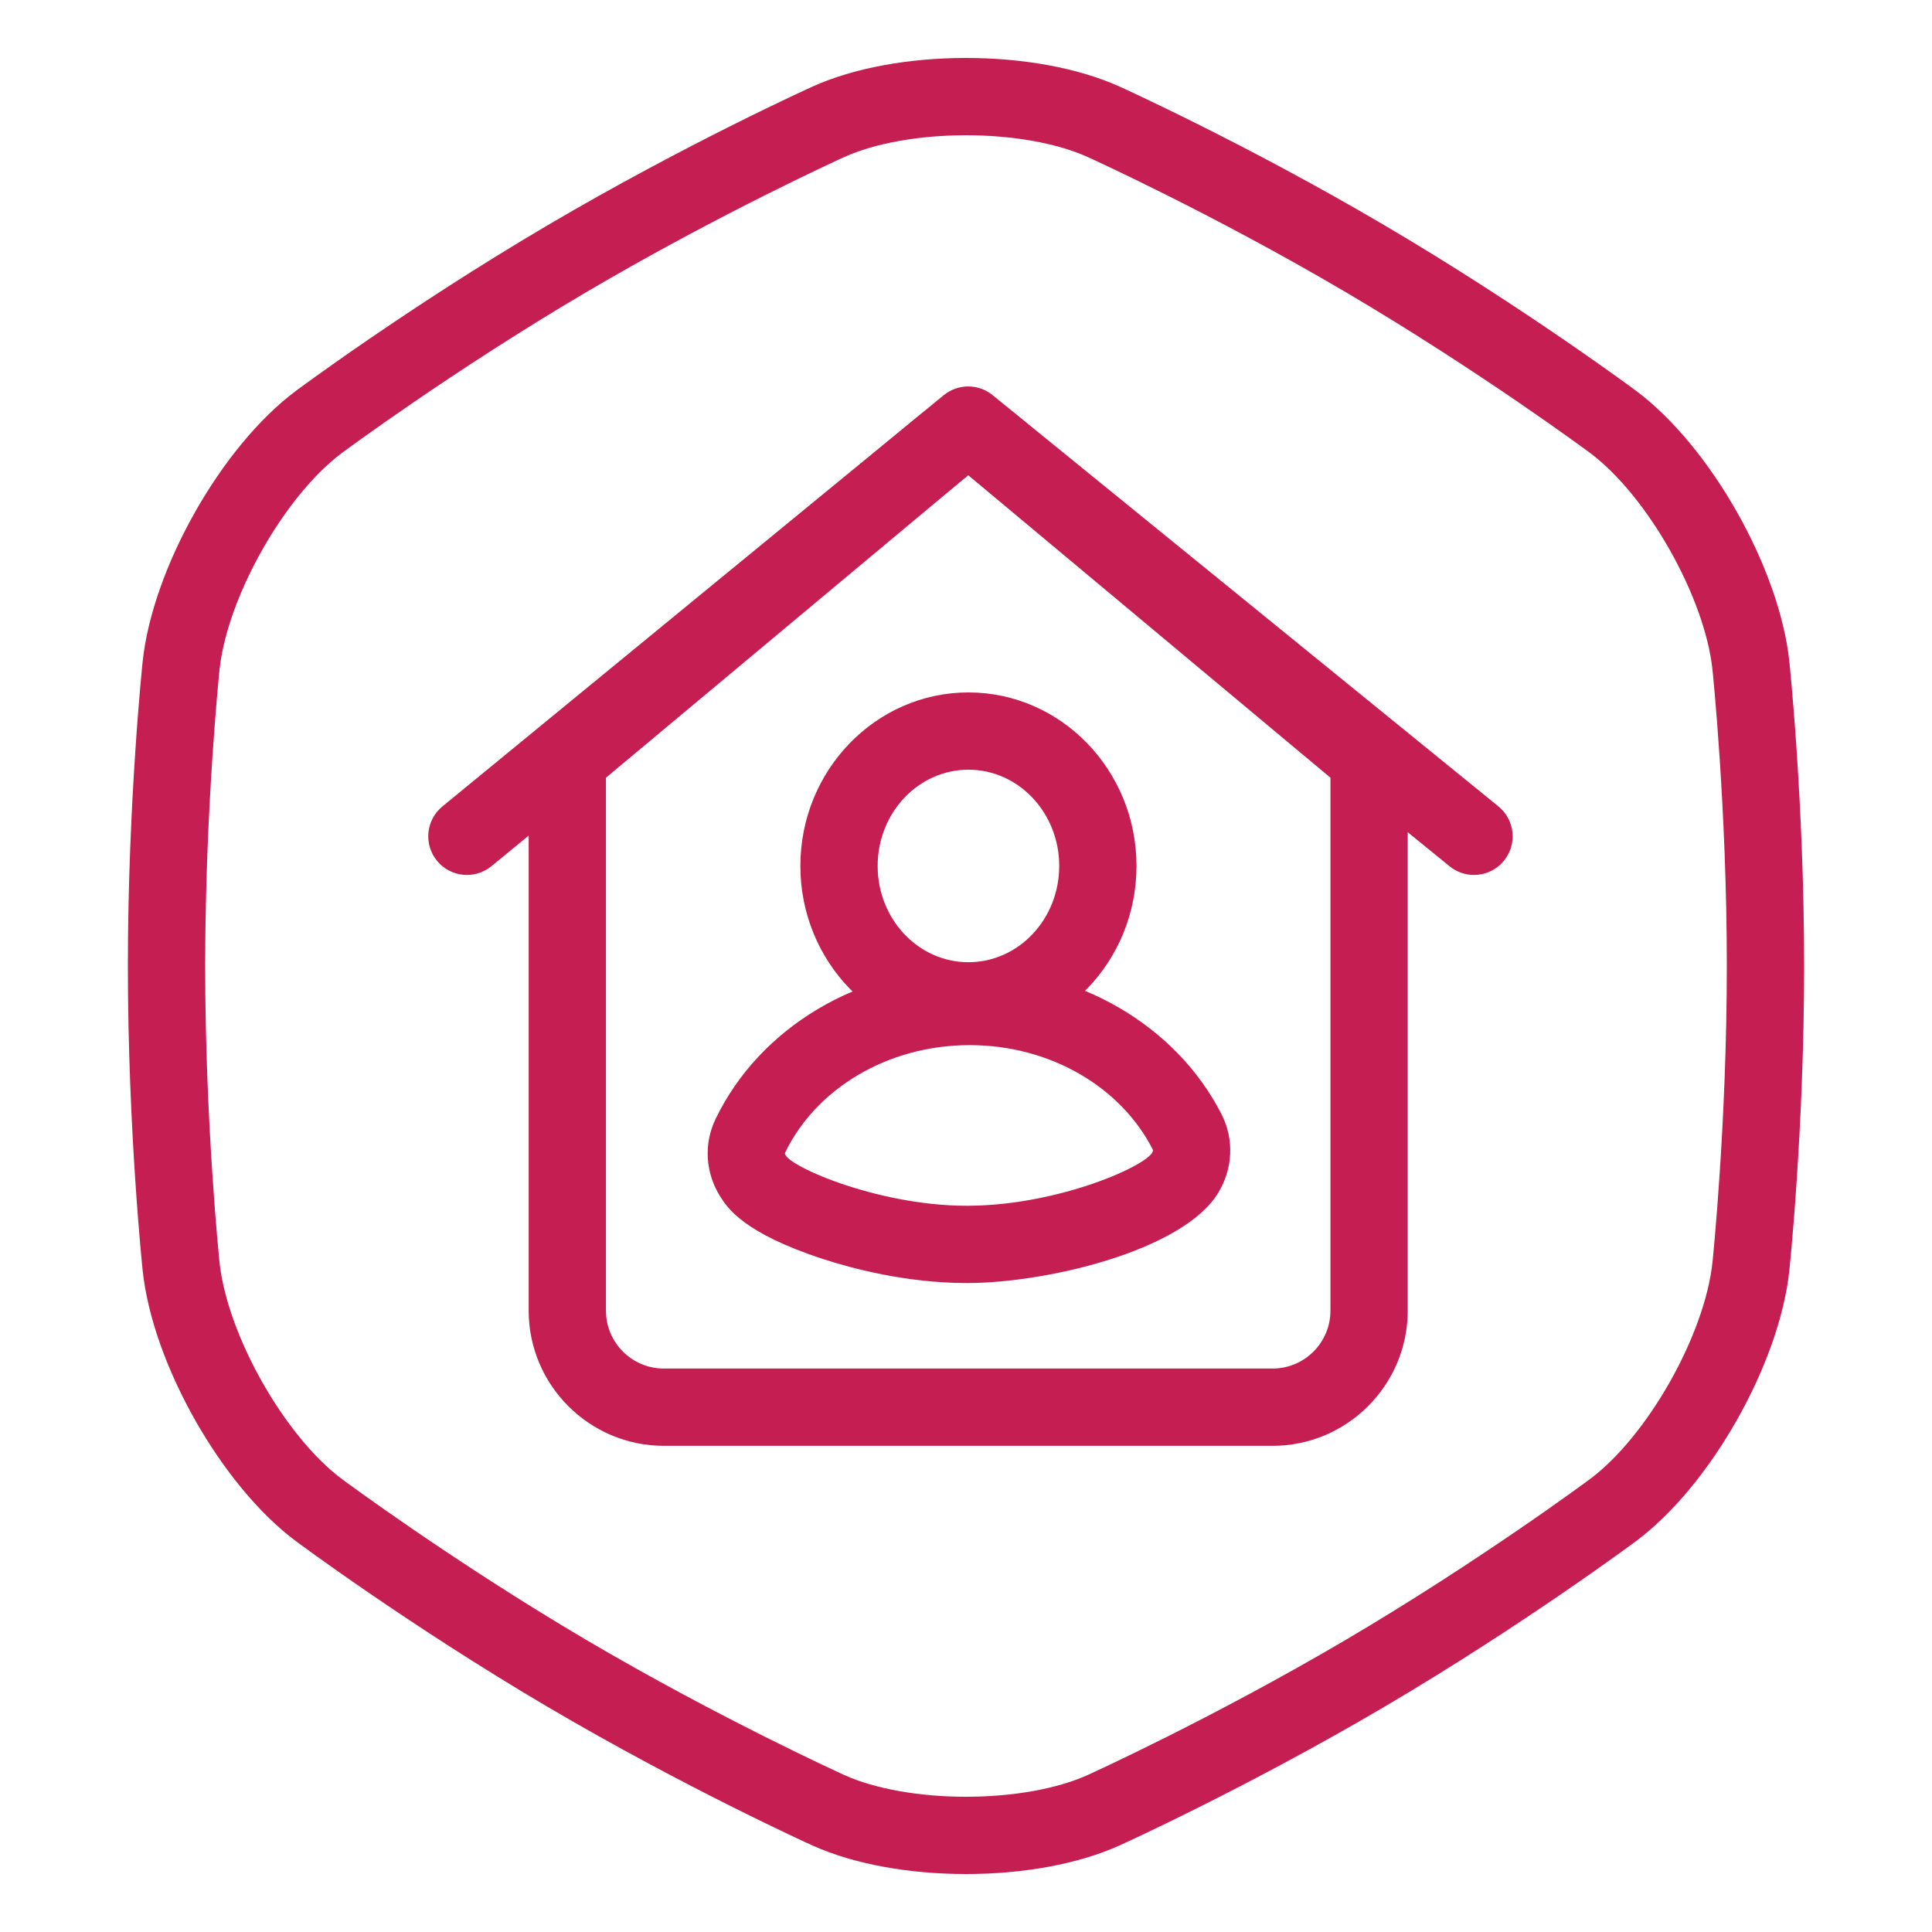
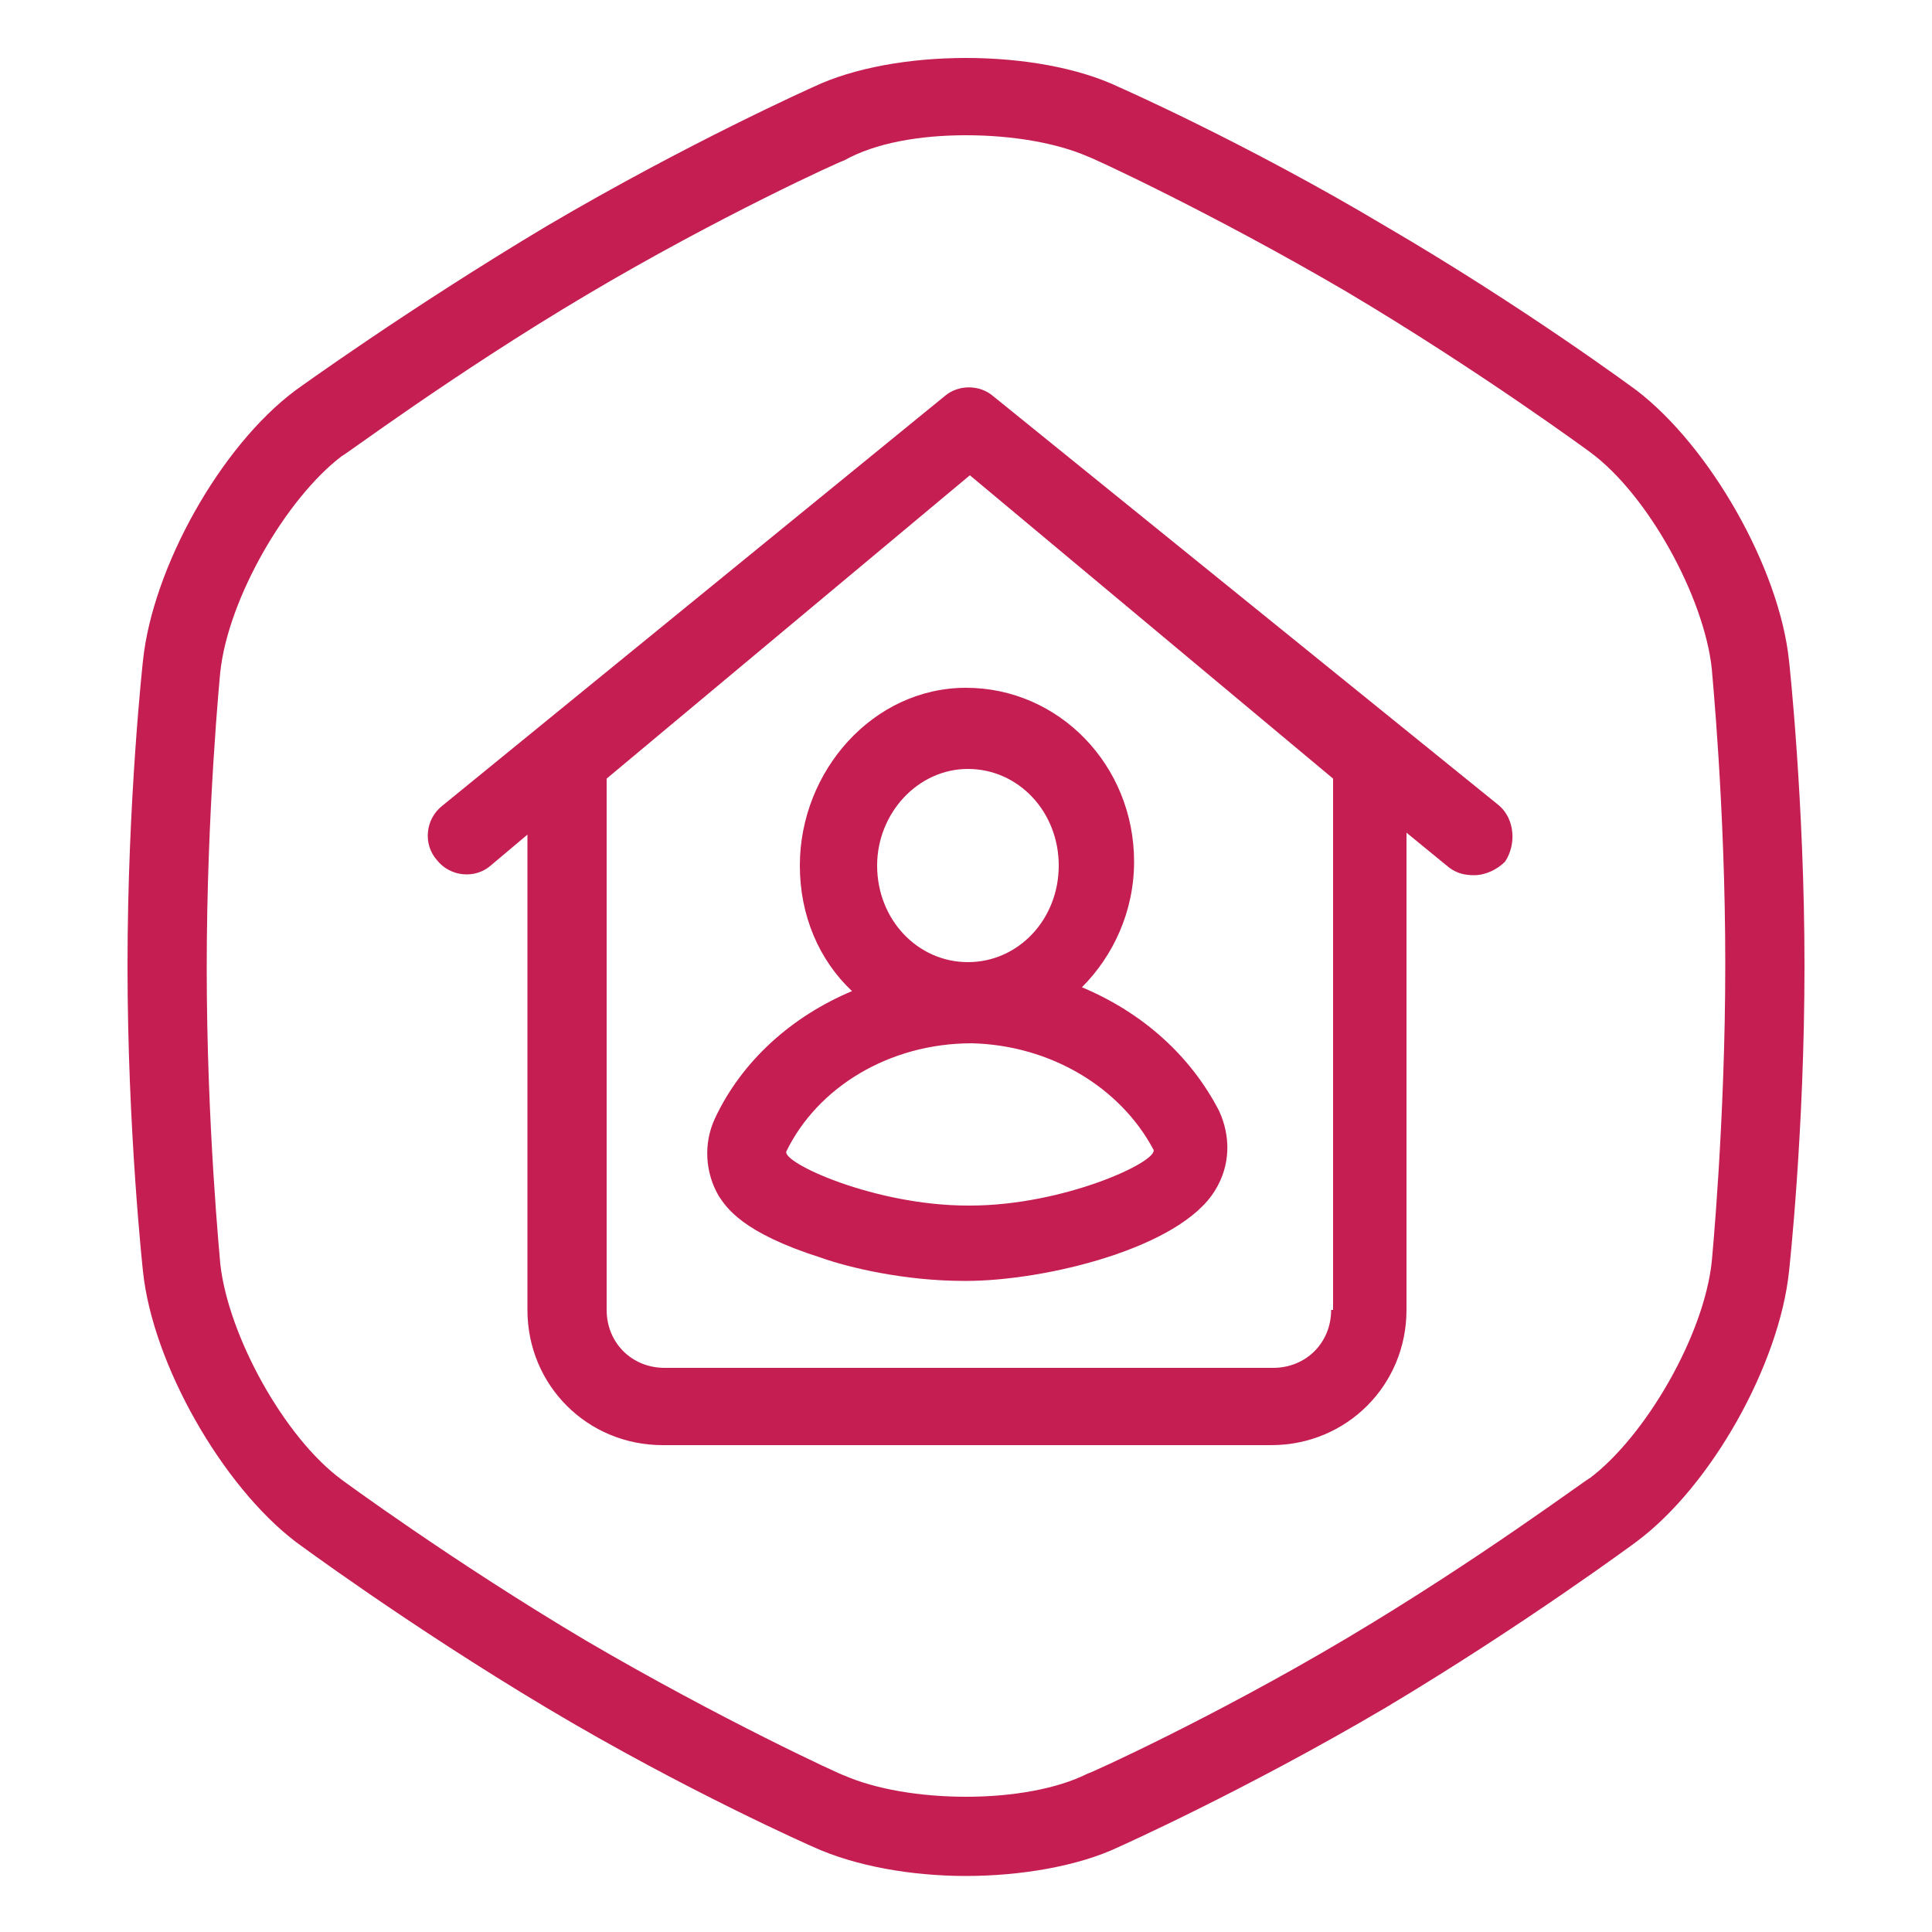
- <svg xmlns="http://www.w3.org/2000/svg" version="1.1" id="Layer_1" x="0px" y="0px" width="100px" height="100px" viewBox="0 0 100 100" enable-background="new 0 0 100 100" xml:space="preserve">
+ <svg xmlns="http://www.w3.org/2000/svg" version="1.1" id="Layer_1" x="0px" y="0px" viewBox="0 0 100 100" enable-background="new 0 0 100 100" xml:space="preserve">
  <g>
-     <g>
-       <g>
-         <path fill="#C51E52" d="M50,7c2.415,0,4.708,0.41,6.289,1.123c0.063,0.029,6.405,2.9,13.371,7.002     c6.944,4.09,12.575,8.27,12.631,8.311c2.983,2.225,5.949,7.473,6.347,11.232c0.008,0.07,0.742,7.143,0.742,15.332     s-0.734,15.262-0.742,15.33c-0.397,3.762-3.363,9.01-6.348,11.232c-0.055,0.041-5.666,4.211-12.63,8.314     c-6.944,4.088-13.309,6.975-13.37,7.002C54.708,92.592,52.416,93,50,93s-4.709-0.408-6.29-1.121     c-0.062-0.029-6.406-2.902-13.37-7c-6.944-4.092-12.575-8.275-12.632-8.316c-2.984-2.223-5.949-7.471-6.346-11.23     C11.354,65.262,10.62,58.189,10.62,50s0.734-15.262,0.742-15.332c0.396-3.76,3.361-9.008,6.347-11.232     c0.056-0.041,5.686-4.221,12.63-8.311c6.945-4.09,13.309-6.975,13.371-7.002C45.292,7.41,47.584,7,50,7 M50,3     c-2.876,0-5.753,0.492-7.935,1.477c0,0-6.523,2.943-13.756,7.203c-7.232,4.258-12.99,8.549-12.99,8.549     c-3.854,2.871-7.425,9.18-7.936,14.02c0,0-0.764,7.234-0.764,15.752c0,8.52,0.764,15.752,0.764,15.752     c0.511,4.84,4.082,11.148,7.934,14.018c0,0,5.76,4.293,12.992,8.555c7.232,4.258,13.756,7.201,13.756,7.201     C44.247,96.51,47.124,97,50,97s5.753-0.49,7.935-1.475c0,0,6.521-2.943,13.754-7.201c7.232-4.262,12.992-8.555,12.992-8.555     c3.854-2.869,7.424-9.178,7.936-14.018c0,0,0.764-7.232,0.764-15.752c0-8.518-0.764-15.752-0.764-15.752     c-0.512-4.84-4.082-11.148-7.936-14.02c0,0-5.76-4.291-12.99-8.549c-7.234-4.26-13.756-7.203-13.756-7.203     C55.753,3.492,52.876,3,50,3L50,3z" />
-       </g>
-     </g>
-     <g>
-       <path fill="#C51E52" d="M50.114,24.596l18.75,15.658v27.582c0,1.658-1.344,3-3,3h-31.5c-1.657,0-3-1.342-3-3V40.254L50.114,24.596     M50.114,20.596c-0.91,0-1.822,0.311-2.564,0.93L28.8,37.184c-0.91,0.76-1.436,1.885-1.436,3.07v27.582c0,3.859,3.141,7,7,7h31.5    c3.859,0,7-3.141,7-7V40.254c0-1.186-0.525-2.311-1.436-3.07l-18.75-15.658C51.937,20.906,51.024,20.596,50.114,20.596    L50.114,20.596z" />
-     </g>
-     <g>
-       <path fill="#C51E52" d="M76.293,45.287c-0.443,0-0.89-0.146-1.261-0.448L50.12,24.584l-24.685,20.25    c-0.854,0.701-2.114,0.577-2.815-0.278c-0.701-0.854-0.576-2.114,0.278-2.815l25.947-21.285c0.736-0.602,1.795-0.604,2.53-0.005    l26.18,21.285c0.857,0.697,0.987,1.957,0.29,2.813C77.45,45.035,76.874,45.287,76.293,45.287z" />
-     </g>
-     <g>
-       <path fill="#C51E52" d="M50.126,39.84c2.596,0,4.699,2.23,4.699,4.982s-2.104,4.982-4.699,4.982c-2.595,0-4.699-2.23-4.699-4.982    S47.531,39.84,50.126,39.84 M50.126,35.84c-4.797,0-8.699,4.029-8.699,8.982s3.902,8.982,8.699,8.982s8.699-4.029,8.699-8.982    S54.923,35.84,50.126,35.84L50.126,35.84z" />
-     </g>
-     <g>
-       <path fill="#C51E52" d="M50.19,54.096c4.224,0,7.855,2.217,9.473,5.396c0.293,0.578-4.561,2.893-9.549,2.918    c-0.027,0-0.055,0-0.081,0c-4.77,0-9.649-2.221-9.394-2.752C42.214,56.391,45.897,54.096,50.19,54.096 M50.19,50.096    c-5.701,0-10.865,3.072-13.154,7.826c-0.619,1.287-0.527,2.785,0.243,4.01c0.356,0.566,1.19,1.893,5.345,3.242    c1.419,0.463,4.27,1.236,7.409,1.236h0.102c4.13-0.021,11.106-1.695,12.917-4.664c0.766-1.258,0.832-2.779,0.176-4.068    C60.886,53.072,55.769,50.096,50.19,50.096L50.19,50.096z" />
-     </g>
+     <path fill="#C51E52" d="M92.6,34.2c-0.5-4.8-4.1-11.1-7.9-14c0,0-5.8-4.3-13-8.5c-7.2-4.3-13.8-7.2-13.8-7.2C55.8,3.5,52.9,3,50,3   s-5.8,0.5-7.9,1.5c0,0-6.5,2.9-13.8,7.2c-7.2,4.3-13,8.5-13,8.5c-3.9,2.9-7.4,9.2-7.9,14c0,0-0.8,7.2-0.8,15.8   c0,8.5,0.8,15.8,0.8,15.8c0.5,4.8,4.1,11.1,7.9,14c0,0,5.8,4.3,13,8.6c7.2,4.3,13.8,7.2,13.8,7.2c2.2,1,5.1,1.5,7.9,1.5   s5.8-0.5,7.9-1.5c0,0,6.5-2.9,13.8-7.2c7.2-4.3,13-8.6,13-8.6c3.9-2.9,7.4-9.2,7.9-14c0,0,0.8-7.2,0.8-15.8   C93.4,41.5,92.6,34.2,92.6,34.2z M88.6,65.3c-0.4,3.8-3.4,9-6.3,11.2c-0.1,0-5.7,4.2-12.6,8.3c-6.9,4.1-13.3,7-13.4,7   C54.7,92.6,52.4,93,50,93s-4.7-0.4-6.3-1.1c-0.1,0-6.4-2.9-13.4-7c-6.9-4.1-12.6-8.3-12.6-8.3c-3-2.2-5.9-7.5-6.3-11.2   c0-0.1-0.7-7.1-0.7-15.3s0.7-15.3,0.7-15.3c0.4-3.8,3.4-9,6.3-11.2c0.1,0,5.7-4.2,12.6-8.3c6.9-4.1,13.3-7,13.4-7   C45.3,7.4,47.6,7,50,7c2.4,0,4.7,0.4,6.3,1.1c0.1,0,6.4,2.9,13.4,7c6.9,4.1,12.6,8.3,12.6,8.3c3,2.2,5.9,7.5,6.3,11.2   c0,0.1,0.7,7.1,0.7,15.3S88.6,65.3,88.6,65.3z" />
+     <path fill="#C51E52" d="M77.6,41.7L51.4,20.5c-0.7-0.6-1.8-0.6-2.5,0L22.9,41.7c-0.9,0.7-1,2-0.3,2.8c0.7,0.9,2,1,2.8,0.3l1.9-1.6   v24.6c0,3.9,3.1,7,7,7h31.5c3.9,0,7-3.1,7-7V43.1l2.2,1.8c0.4,0.3,0.8,0.4,1.3,0.4c0.6,0,1.2-0.3,1.6-0.7   C78.5,43.7,78.4,42.4,77.6,41.7z M68.9,67.8c0,1.7-1.3,3-3,3H34.4c-1.7,0-3-1.3-3-3V40.3l18.8-15.7l18.8,15.7V67.8z" />
+     <path fill="#C51E52" d="M41.4,44.8c0,2.6,1,4.9,2.7,6.5c-3.1,1.3-5.7,3.6-7.1,6.6c-0.6,1.3-0.5,2.8,0.2,4c0.4,0.6,1.2,1.9,5.3,3.2   c1.4,0.5,4.3,1.2,7.4,1.2h0.1c4.1,0,11.1-1.7,12.9-4.7c0.8-1.3,0.8-2.8,0.2-4.1c-1.5-2.9-4-5.1-7.1-6.4c1.6-1.6,2.7-3.9,2.7-6.5   c0-5-3.9-9-8.7-9S41.4,39.9,41.4,44.8z M59.7,59.5c0.3,0.6-4.6,2.9-9.5,2.9c0,0-0.1,0-0.1,0c-4.8,0-9.6-2.2-9.4-2.8   c1.6-3.3,5.3-5.6,9.6-5.6C54.4,54.1,58,56.3,59.7,59.5z M50.1,39.8c2.6,0,4.7,2.2,4.7,5c0,2.8-2.1,5-4.7,5c-2.6,0-4.7-2.2-4.7-5   C45.4,42.1,47.5,39.8,50.1,39.8z" />
  </g>
</svg>
